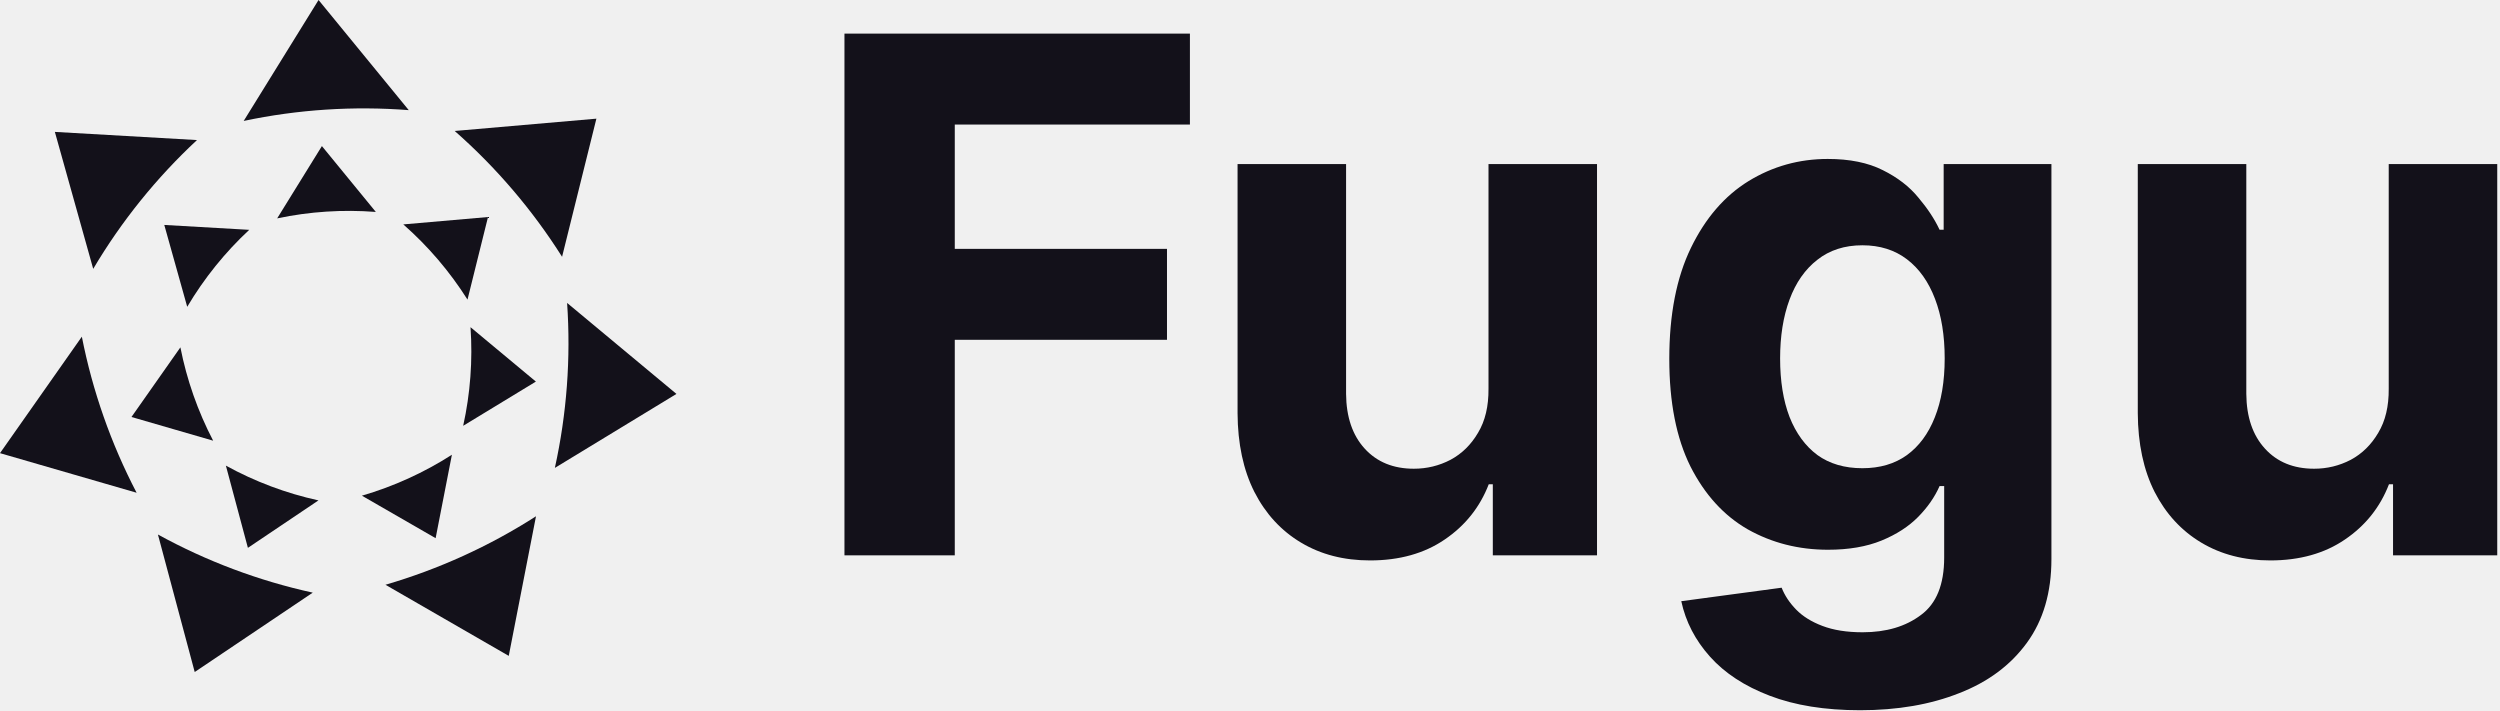
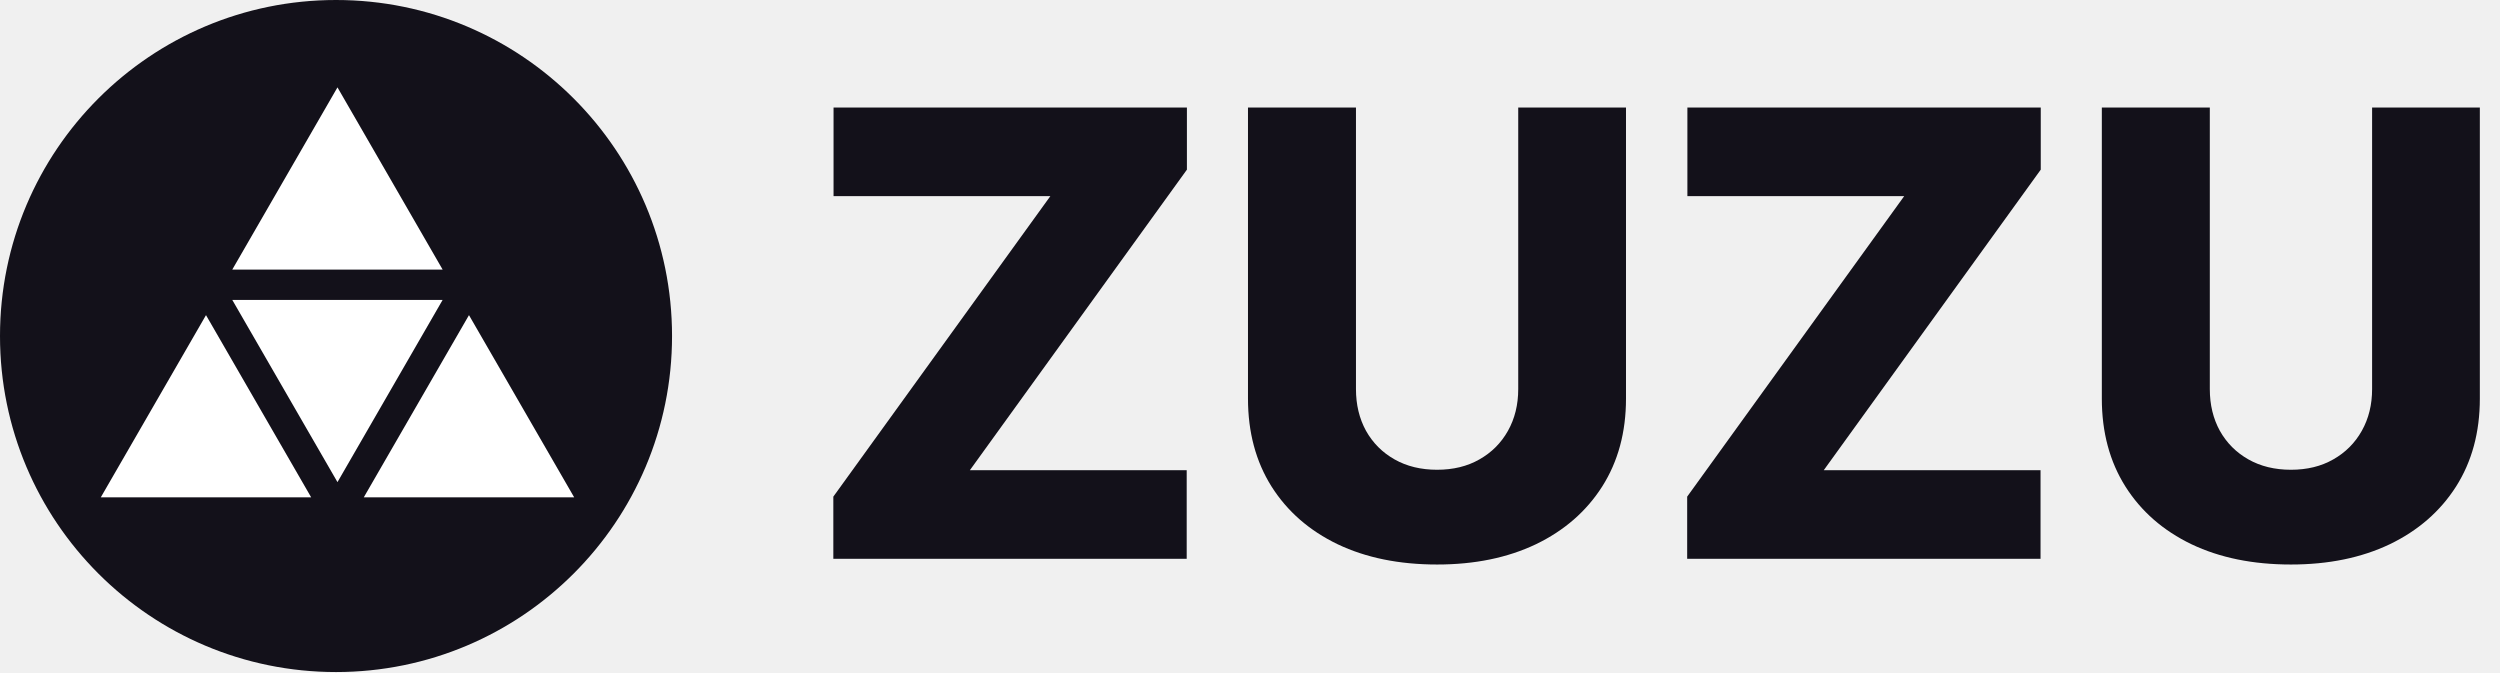
- <svg xmlns="http://www.w3.org/2000/svg" width="88" height="25" viewBox="0 0 88 25" fill="none">
-   <path d="M6.934 4.93L1.931 4.643L3.281 9.464C4.276 7.784 5.508 6.257 6.934 4.93Z" fill="#13111A" />
-   <path d="M14.388 3.877L11.213 -1.8154e-05L8.578 4.257C10.488 3.853 12.446 3.726 14.388 3.877Z" fill="#13111A" />
-   <path d="M19.785 9.039L20.993 4.177L16.005 4.61C17.471 5.899 18.744 7.393 19.785 9.039Z" fill="#13111A" />
-   <path d="M19.531 16.47L23.811 13.866L19.962 10.663C20.097 12.611 19.95 14.568 19.531 16.47Z" fill="#13111A" />
-   <path d="M13.568 20.584L17.908 23.087L18.867 18.173C17.224 19.227 15.437 20.038 13.568 20.584Z" fill="#13111A" />
-   <path d="M5.559 18.815L6.854 23.655L11.009 20.861C9.102 20.443 7.266 19.752 5.559 18.815Z" fill="#13111A" />
-   <path d="M2.881 11.851L-8.78902e-05 15.951L4.809 17.345C3.906 15.614 3.257 13.762 2.881 11.851Z" fill="#13111A" />
-   <path d="M8.773 8.09L5.783 7.918L6.59 10.8C7.185 9.796 7.921 8.883 8.773 8.09Z" fill="#13111A" />
-   <path d="M13.229 7.46L11.331 5.142L9.756 7.687C10.898 7.446 12.068 7.37 13.229 7.46Z" fill="#13111A" />
-   <path d="M16.456 10.546L17.178 7.639L14.196 7.899C15.073 8.669 15.834 9.562 16.456 10.546Z" fill="#13111A" />
-   <path d="M16.304 14.988L18.863 13.432L16.562 11.517C16.643 12.681 16.555 13.851 16.304 14.988Z" fill="#13111A" />
-   <path d="M12.739 17.448L15.334 18.944L15.907 16.007C14.925 16.637 13.857 17.122 12.739 17.448Z" fill="#13111A" />
-   <path d="M7.951 16.39L8.726 19.284L11.21 17.614C10.069 17.364 8.971 16.951 7.951 16.39Z" fill="#13111A" />
-   <path d="M6.35 12.227L4.628 14.678L7.503 15.512C6.963 14.477 6.575 13.37 6.35 12.227Z" fill="#13111A" />
-   <path d="M29.725 19.548V1.183H41.885V4.384H33.608V8.76H41.078V11.961H33.608V19.548H29.725Z" fill="#13111A" />
-   <path d="M52.395 13.683V5.774H56.215V19.548H52.547V17.046H52.404C52.093 17.853 51.575 18.502 50.852 18.992C50.135 19.482 49.259 19.727 48.225 19.727C47.304 19.727 46.494 19.518 45.795 19.099C45.095 18.681 44.548 18.086 44.154 17.315C43.765 16.544 43.568 15.62 43.562 14.544V5.774H47.382V13.862C47.388 14.675 47.606 15.318 48.036 15.79C48.467 16.263 49.044 16.499 49.767 16.499C50.227 16.499 50.658 16.394 51.058 16.185C51.459 15.97 51.782 15.653 52.027 15.234C52.278 14.816 52.401 14.299 52.395 13.683Z" fill="#13111A" />
-   <path d="M65.476 25C64.238 25 63.177 24.829 62.292 24.489C61.413 24.154 60.714 23.697 60.194 23.117C59.674 22.537 59.336 21.885 59.181 21.162L62.714 20.687C62.821 20.962 62.992 21.219 63.225 21.458C63.458 21.697 63.766 21.888 64.148 22.032C64.537 22.181 65.009 22.256 65.565 22.256C66.396 22.256 67.081 22.053 67.619 21.646C68.163 21.246 68.435 20.573 68.435 19.628V17.109H68.273C68.106 17.491 67.855 17.853 67.52 18.194C67.185 18.534 66.755 18.812 66.229 19.028C65.703 19.243 65.075 19.351 64.346 19.351C63.312 19.351 62.37 19.111 61.521 18.633C60.678 18.149 60.006 17.41 59.503 16.418C59.007 15.42 58.759 14.158 58.759 12.634C58.759 11.074 59.013 9.77 59.521 8.724C60.029 7.678 60.705 6.895 61.548 6.375C62.397 5.855 63.327 5.595 64.337 5.595C65.108 5.595 65.754 5.726 66.274 5.989C66.794 6.246 67.212 6.569 67.529 6.958C67.852 7.34 68.1 7.717 68.273 8.087H68.417V5.774H72.21V19.682C72.21 20.854 71.923 21.834 71.349 22.623C70.775 23.413 69.98 24.005 68.964 24.399C67.954 24.8 66.791 25 65.476 25ZM65.556 16.481C66.172 16.481 66.692 16.328 67.117 16.024C67.547 15.713 67.876 15.27 68.103 14.696C68.336 14.117 68.453 13.423 68.453 12.616C68.453 11.809 68.339 11.11 68.112 10.518C67.885 9.92 67.556 9.456 67.126 9.128C66.695 8.799 66.172 8.634 65.556 8.634C64.929 8.634 64.4 8.805 63.969 9.146C63.539 9.48 63.213 9.947 62.992 10.544C62.77 11.142 62.66 11.833 62.66 12.616C62.66 13.411 62.77 14.099 62.992 14.678C63.219 15.252 63.545 15.698 63.969 16.015C64.4 16.326 64.929 16.481 65.556 16.481Z" fill="#13111A" />
-   <path d="M84.083 13.683V5.774H87.903V19.548H84.235V17.046H84.092C83.781 17.853 83.264 18.502 82.54 18.992C81.823 19.482 80.947 19.727 79.913 19.727C78.992 19.727 78.182 19.518 77.483 19.099C76.784 18.681 76.237 18.086 75.842 17.315C75.453 16.544 75.256 15.62 75.25 14.544V5.774H79.07V13.862C79.076 14.675 79.294 15.318 79.725 15.79C80.155 16.263 80.732 16.499 81.456 16.499C81.916 16.499 82.346 16.394 82.747 16.185C83.147 15.97 83.47 15.653 83.715 15.234C83.966 14.816 84.089 14.299 84.083 13.683Z" fill="#13111A" />
+ <svg xmlns="http://www.w3.org/2000/svg" width="93" height="25" viewBox="0 0 93 25" fill="none">
+   <circle cx="12.5" cy="12.5" r="12.5" fill="#13111A" />
+   <path d="M12.554 3.25L8.641 10.028H16.466L12.554 3.25Z" fill="white" />
+   <path d="M16.466 11.157H8.641L12.554 17.935L16.466 11.157Z" fill="white" />
+   <path d="M7.663 11.723L3.75 18.5H11.575L7.663 11.723Z" fill="white" />
+   <path d="M17.446 11.723L13.533 18.5H21.359L17.446 11.723Z" fill="white" />
+   <path d="M31 20.787V18.475L39.074 7.295H31.008V4H44.153V6.311L36.079 17.492H44.145V20.787H31Z" fill="#13111A" />
+   <path d="M56.478 4H60.487V14.828C60.487 16.079 60.192 17.169 59.602 18.098C59.013 19.022 58.191 19.738 57.136 20.246C56.081 20.749 54.856 21 53.46 21C52.048 21 50.815 20.749 49.76 20.246C48.705 19.738 47.886 19.022 47.301 18.098C46.717 17.169 46.425 16.079 46.425 14.828V4H50.442V14.475C50.442 15.055 50.566 15.571 50.815 16.025C51.069 16.478 51.423 16.833 51.878 17.09C52.332 17.347 52.86 17.475 53.46 17.475C54.06 17.475 54.585 17.347 55.034 17.09C55.489 16.833 55.843 16.478 56.097 16.025C56.351 15.571 56.478 15.055 56.478 14.475V4Z" fill="#13111A" />
+   <path d="M62.763 20.787V18.475L70.837 7.295H62.771V4H75.916V6.311L67.843 17.492H75.908V20.787H62.763Z" fill="#13111A" />
+   <path d="M88.242 4H92.25V14.828C92.25 16.079 91.955 17.169 91.366 18.098C90.776 19.022 89.954 19.738 88.899 20.246C87.844 20.749 86.619 21 85.223 21C83.811 21 82.578 20.749 81.523 20.246C80.468 19.738 79.649 19.022 79.065 18.098C78.48 17.169 78.188 16.079 78.188 14.828V4H82.205V14.475C82.205 15.055 82.329 15.571 82.578 16.025C82.832 16.478 83.187 16.833 83.641 17.09C84.095 17.347 84.623 17.475 85.223 17.475C85.824 17.475 86.348 17.347 86.797 17.09C87.252 16.833 87.606 16.478 87.86 16.025C88.115 15.571 88.242 15.055 88.242 14.475V4Z" fill="#13111A" />
</svg>
